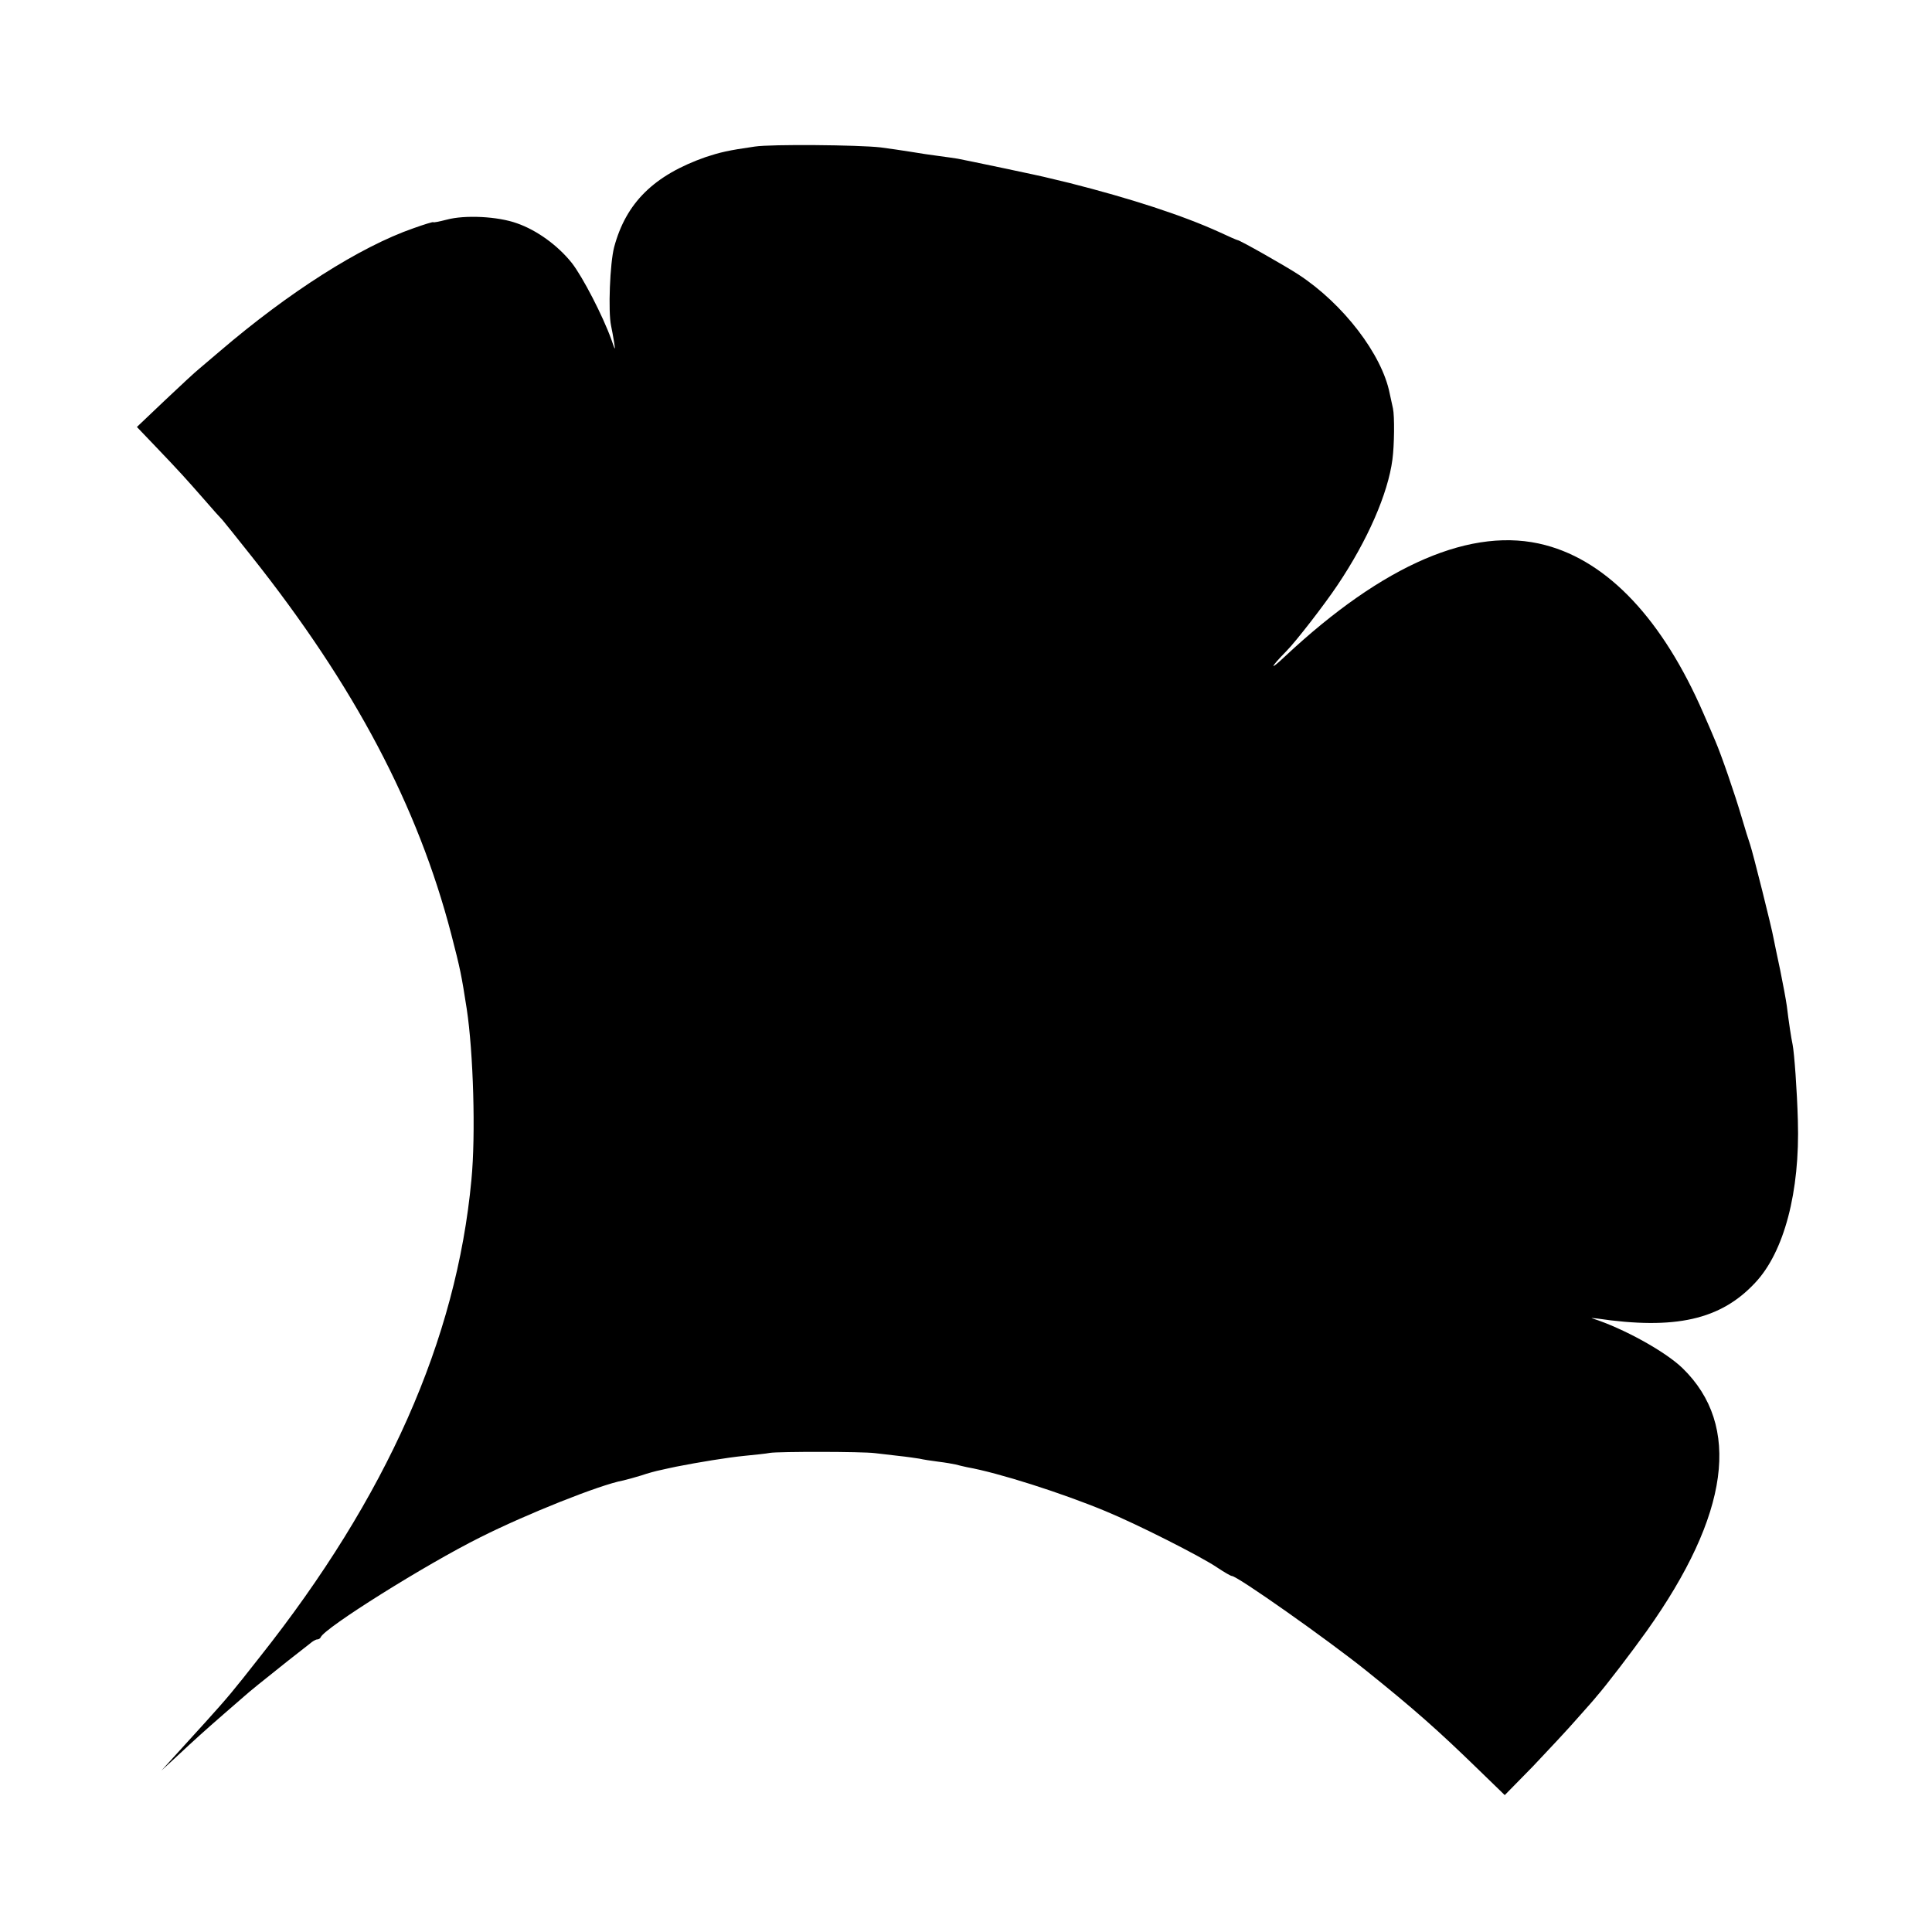
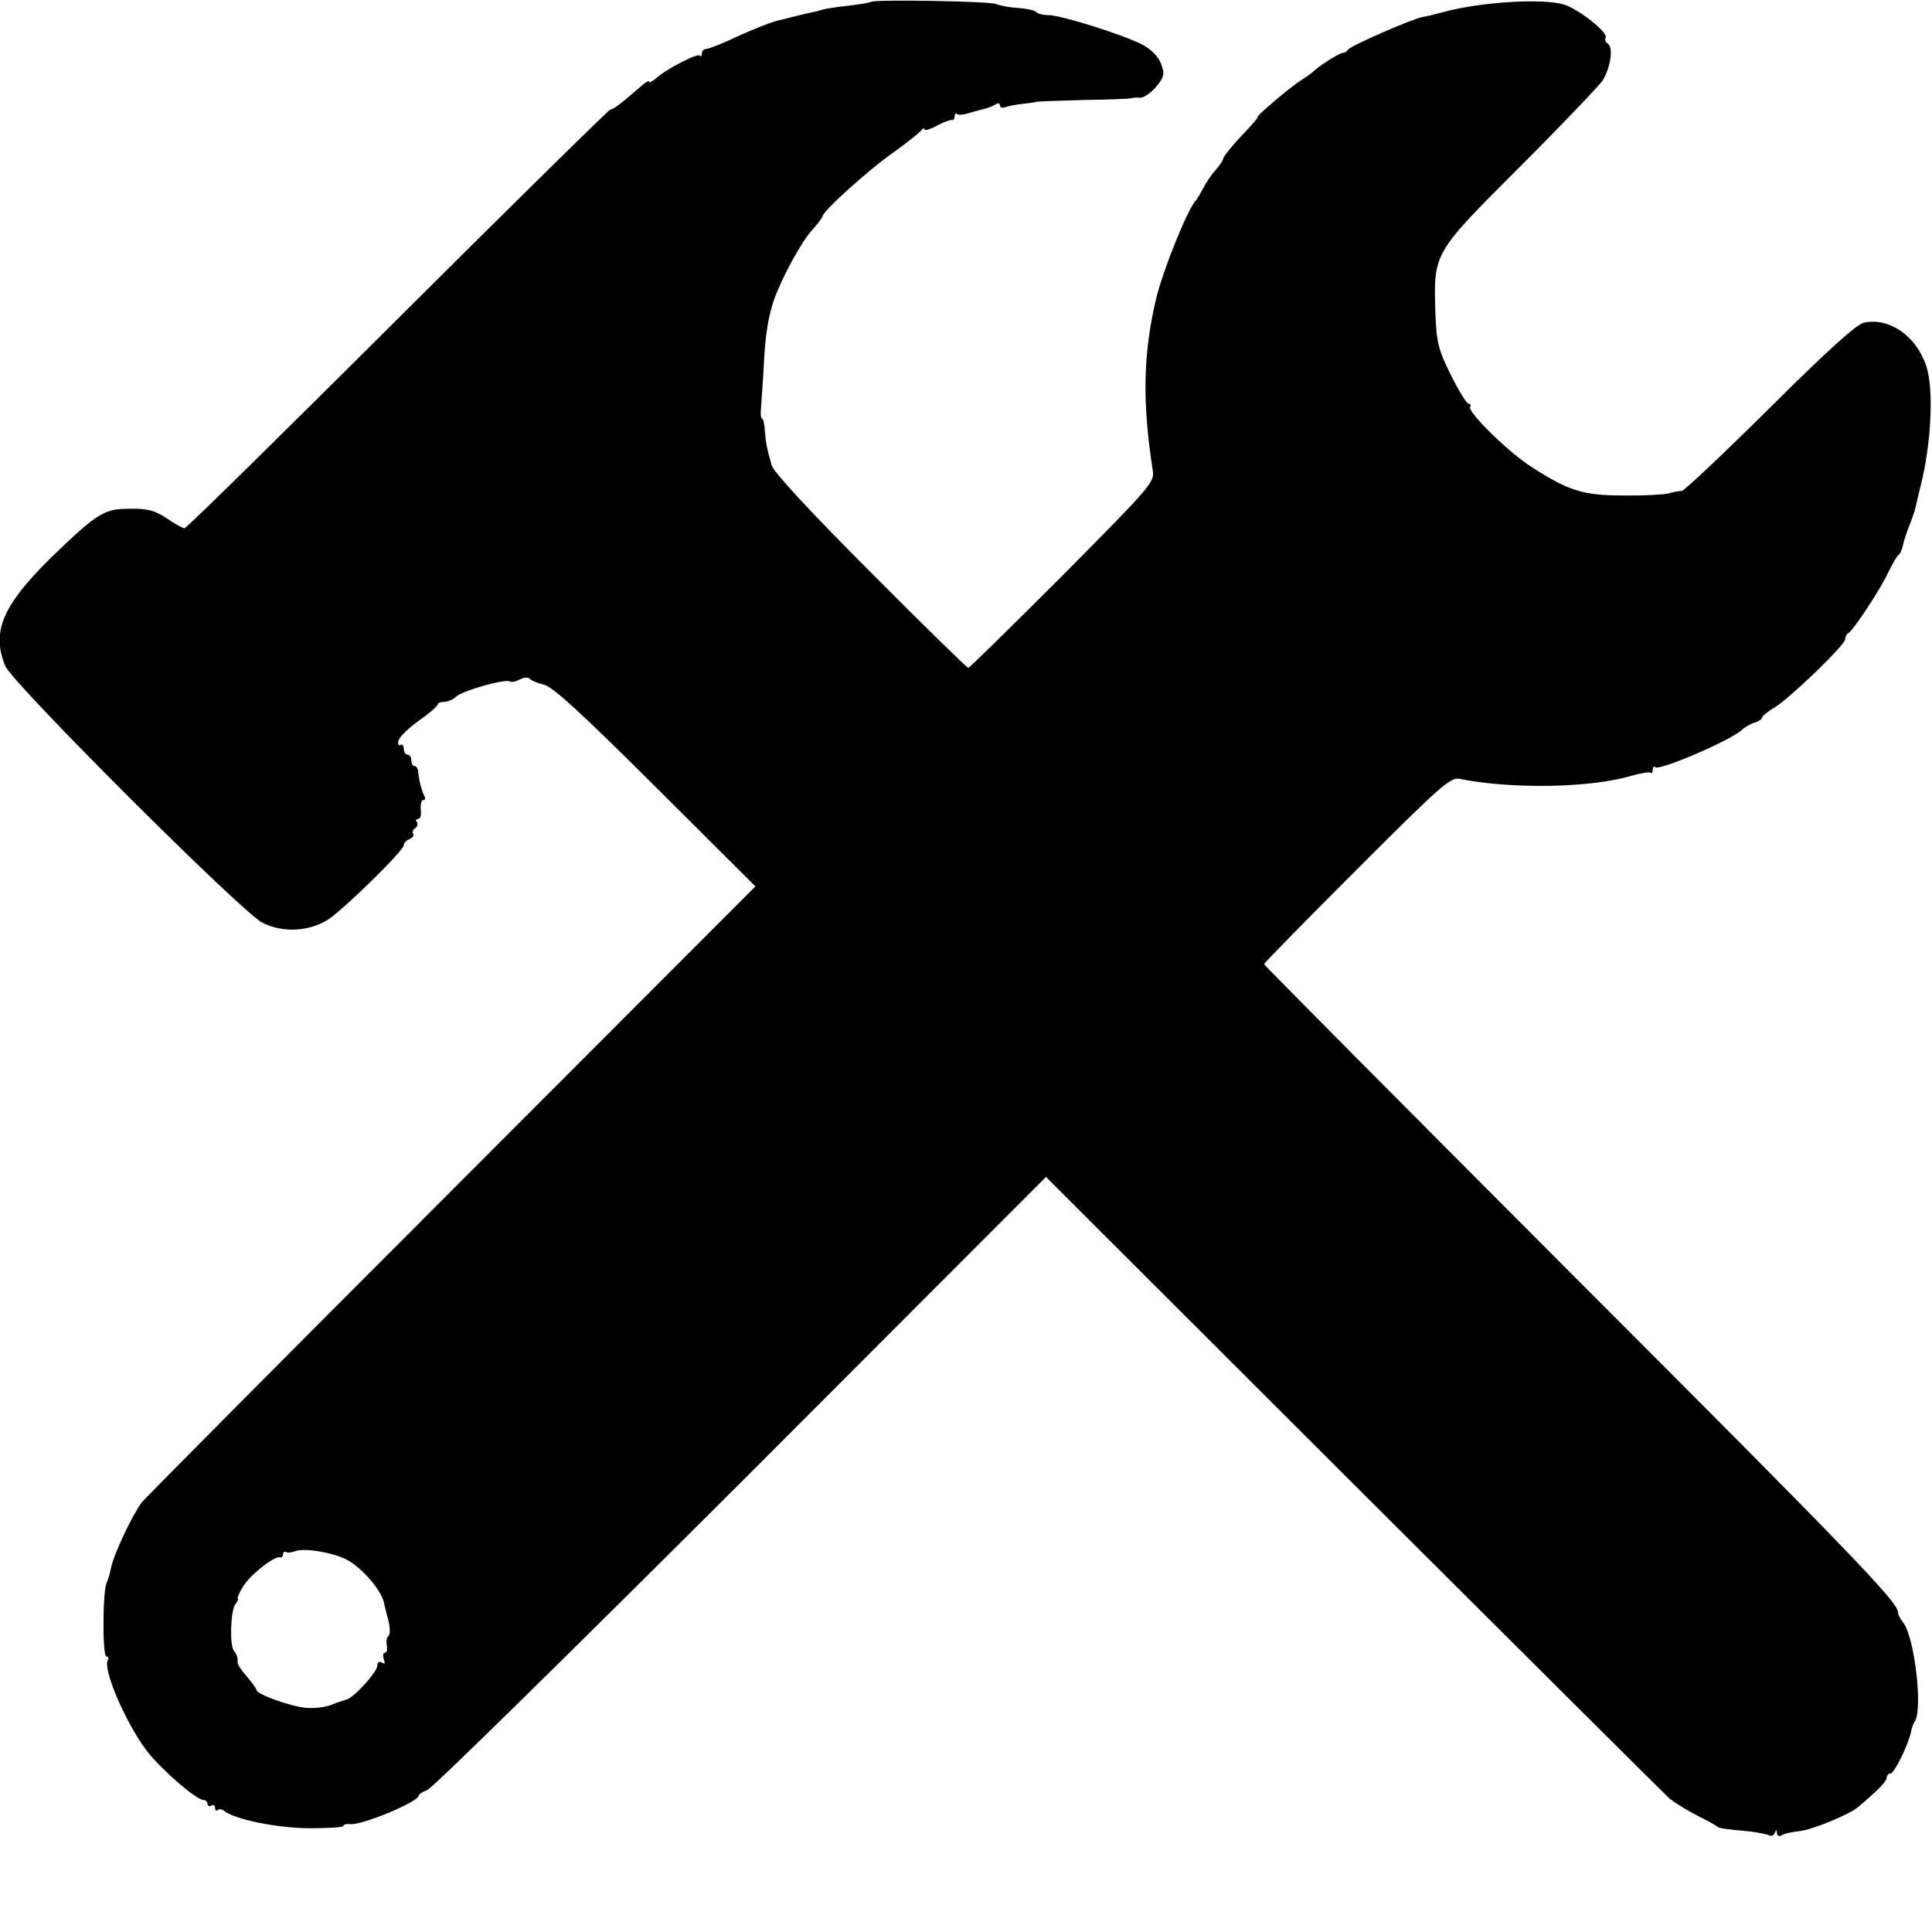
- <svg xmlns="http://www.w3.org/2000/svg" version="1.0" width="700pt" height="700pt" viewBox="0 0 700 700" preserveAspectRatio="xMidYMid meet">
-   <g transform="translate(0,700) scale(0.1,-0.1)" fill="#000000" stroke="none">
-     <path d="M2735 6469 c-98 -14 -126 -21 -178 -38 -188 -66 -289 -166 -332 -327 -15 -58 -22 -232 -11 -284 3 -14 8 -41 11 -60 5 -32 4 -31 -10 10 -31 86 -104 227 -143 277 -51 64 -127 119 -199 144 -69 25 -189 31 -255 13 -27 -7 -48 -11 -48 -9 0 2 -33 -8 -72 -22 -193 -67 -452 -232 -702 -446 -27 -23 -60 -51 -73 -62 -14 -11 -70 -63 -126 -116 l-101 -96 66 -69 c90 -94 114 -121 178 -194 30 -35 60 -68 66 -74 5 -6 53 -65 105 -131 374 -471 603 -905 724 -1370 33 -127 37 -148 56 -270 24 -157 33 -457 17 -620 -54 -579 -307 -1149 -767 -1729 -98 -125 -114 -144 -196 -235 -54 -59 -60 -66 -120 -132 l-40 -44 50 46 c76 71 104 96 175 158 36 31 70 61 76 66 14 13 72 60 154 125 36 28 73 57 83 65 9 8 21 15 26 15 5 0 11 3 13 8 14 34 381 264 578 362 167 84 435 191 518 206 13 3 42 11 65 18 23 8 56 17 72 20 17 4 41 9 55 12 81 16 185 33 245 39 39 4 81 8 95 11 32 5 334 5 380 -1 19 -2 58 -7 86 -10 29 -3 62 -8 75 -10 13 -3 44 -8 69 -11 25 -3 53 -8 62 -10 10 -3 29 -7 42 -10 113 -20 342 -93 501 -159 112 -46 346 -164 406 -205 24 -16 48 -30 52 -30 20 0 346 -230 487 -343 173 -139 259 -215 403 -355 l99 -96 102 104 c55 58 128 136 161 174 33 37 65 73 70 80 32 36 129 163 181 236 301 423 344 745 130 953 -63 61 -216 145 -326 180 -8 2 -1 2 15 0 284 -42 449 -5 574 129 105 111 163 330 155 588 -3 110 -13 245 -19 275 -5 23 -14 82 -21 140 -3 22 -14 81 -24 130 -11 50 -21 101 -24 115 -6 36 -75 311 -85 340 -5 14 -19 59 -31 100 -24 82 -74 227 -95 275 -7 17 -26 62 -43 100 -147 339 -345 550 -573 610 -263 70 -586 -69 -944 -404 -57 -54 -54 -41 5 19 35 35 140 171 186 240 109 162 183 332 199 455 7 51 8 158 2 185 -2 8 -7 33 -12 55 -28 141 -168 324 -330 430 -47 31 -213 125 -221 125 -2 0 -32 13 -66 29 -134 61 -322 122 -543 178 -33 8 -67 16 -75 18 -25 7 -303 65 -330 70 -14 2 -45 7 -70 10 -25 3 -70 10 -100 15 -30 5 -80 12 -110 16 -79 9 -396 12 -455 3z" />
+ <svg xmlns="http://www.w3.org/2000/svg" version="1.0" width="512pt" height="512pt" viewBox="0 0 512 512" preserveAspectRatio="xMidYMid meet">
+   <g transform="translate(0,512) scale(0.1,-0.1)" fill="#000000" stroke="none">
+     <path d="M2308 5115 c-1 -2 -28 -6 -58 -10 -30 -3 -63 -8 -72 -11 -9 -3 -26 -7 -37 -9 -12 -3 -30 -7 -41 -10 -11 -3 -28 -7 -37 -9 -21 -5 -79 -28 -140 -57 -24 -10 -47 -19 -53 -19 -5 0 -10 -5 -10 -12 0 -6 -3 -9 -6 -5 -6 6 -89 -36 -116 -61 -10 -8 -18 -12 -18 -9 0 4 -8 0 -17 -8 -59 -51 -77 -65 -85 -65 -4 0 -258 -250 -564 -555 -306 -305 -560 -555 -565 -555 -4 0 -25 11 -45 25 -37 25 -58 29 -124 26 -48 -3 -77 -24 -188 -132 -126 -125 -155 -194 -118 -284 19 -46 627 -653 681 -680 54 -28 125 -24 176 9 44 30 199 182 199 196 0 6 7 13 15 16 8 4 13 10 10 14 -3 5 -1 11 5 15 6 4 8 11 5 16 -4 5 -2 9 4 9 5 0 8 11 6 25 -1 14 2 25 7 25 5 0 6 4 3 10 -7 11 -16 47 -17 68 -1 6 -5 12 -10 12 -4 0 -8 7 -8 15 0 8 -4 15 -10 15 -5 0 -10 7 -10 16 0 8 -4 13 -9 10 -5 -4 -7 2 -5 12 3 9 27 33 54 52 27 19 49 38 50 43 0 4 8 7 17 7 9 0 24 6 32 14 18 16 130 48 143 40 4 -3 16 0 27 6 11 5 22 6 25 1 3 -4 19 -11 36 -15 23 -4 98 -73 296 -270 l266 -265 -803 -804 c-442 -442 -812 -815 -823 -828 -25 -33 -76 -141 -82 -175 -3 -15 -8 -32 -11 -38 -11 -17 -12 -196 -1 -196 5 0 7 -4 4 -9 -15 -23 47 -167 103 -241 37 -48 131 -130 150 -130 6 0 11 -5 11 -11 0 -5 5 -7 10 -4 6 3 10 1 10 -6 0 -7 3 -9 7 -6 3 4 11 3 17 -2 27 -22 136 -45 224 -46 50 0 92 2 92 6 0 4 8 6 17 5 29 -5 183 59 183 76 0 3 10 10 22 14 12 3 385 370 831 815 l809 810 814 -813 c448 -447 825 -822 837 -833 13 -11 45 -31 72 -45 28 -14 52 -27 55 -30 5 -5 17 -7 92 -14 20 -3 41 -7 47 -10 5 -3 12 0 14 6 4 10 6 10 6 0 1 -8 6 -10 14 -5 6 4 26 8 43 10 32 2 133 43 158 64 51 43 76 68 76 78 0 6 5 11 10 11 10 0 48 77 55 113 2 9 6 21 10 26 21 35 -2 226 -32 262 -7 8 -13 20 -13 26 0 27 -124 156 -878 910 -441 442 -802 805 -802 808 0 3 111 116 246 251 221 221 248 245 272 240 138 -28 349 -24 455 8 25 7 48 11 51 8 4 -3 6 1 6 8 0 7 3 11 6 7 11 -11 203 72 232 100 6 6 21 15 32 18 11 3 20 10 20 14 0 3 14 15 31 25 41 24 189 167 189 182 0 7 4 14 8 16 12 5 86 117 107 163 11 22 22 42 27 45 4 3 9 15 11 25 2 11 10 34 16 50 7 17 14 37 16 45 2 8 8 33 13 55 30 113 38 266 16 327 -27 79 -98 127 -164 113 -21 -5 -94 -71 -250 -226 -121 -120 -226 -219 -233 -220 -7 0 -23 -3 -37 -7 -14 -3 -68 -6 -120 -5 -104 0 -143 12 -242 76 -60 38 -170 146 -162 159 3 4 1 8 -4 8 -5 0 -26 34 -47 76 -33 67 -38 86 -41 162 -5 163 -7 159 221 387 110 110 209 214 221 230 22 34 31 90 14 100 -5 3 -8 10 -5 15 8 13 -70 75 -110 88 -58 17 -221 7 -320 -20 -22 -6 -47 -12 -55 -13 -25 -4 -195 -78 -198 -87 -2 -4 -8 -8 -13 -8 -9 0 -66 -36 -79 -50 -3 -3 -17 -13 -31 -22 -29 -18 -123 -98 -116 -98 3 0 -16 -22 -42 -49 -25 -26 -47 -54 -49 -60 -1 -7 -11 -21 -21 -32 -10 -11 -24 -32 -32 -47 -8 -15 -16 -29 -19 -32 -22 -22 -87 -183 -106 -261 -35 -147 -37 -276 -9 -456 5 -31 -6 -43 -239 -278 -135 -135 -247 -245 -250 -245 -3 0 -120 114 -259 254 -161 161 -257 265 -262 283 -13 46 -15 56 -18 90 -1 18 -4 33 -7 33 -4 0 -5 15 -3 33 1 17 5 66 7 107 4 84 12 130 27 175 21 59 73 155 101 185 15 17 28 34 28 37 0 13 125 126 189 170 36 26 69 52 73 58 4 5 8 7 8 2 0 -4 15 0 33 10 17 9 35 16 40 15 4 -1 7 3 7 10 0 6 3 9 6 6 3 -4 20 -2 37 4 18 5 37 10 42 11 6 2 16 6 23 10 6 5 12 4 12 -2 0 -6 6 -8 14 -5 8 3 29 7 48 9 18 2 33 4 33 5 0 1 56 3 125 5 69 1 127 3 130 5 3 1 12 2 21 1 9 -1 28 12 42 28 23 28 24 34 14 62 -8 20 -26 38 -50 51 -53 27 -216 78 -249 78 -15 0 -29 4 -32 8 -2 4 -24 9 -47 11 -23 1 -49 6 -58 10 -15 8 -325 13 -333 6z m-1398 -4124 c41 -17 97 -79 107 -116 1 -5 6 -27 12 -48 5 -20 5 -39 1 -42 -5 -3 -7 -14 -5 -25 2 -11 0 -20 -5 -20 -5 0 -6 -7 -3 -17 4 -11 3 -14 -5 -9 -7 4 -12 1 -12 -8 0 -17 -63 -86 -82 -90 -7 -2 -25 -8 -40 -14 -15 -6 -44 -10 -66 -8 -40 3 -132 36 -132 47 0 3 -11 19 -25 35 -14 16 -25 32 -25 37 0 16 -2 22 -10 32 -12 15 -9 108 4 124 6 8 9 15 6 15 -2 1 4 15 14 31 18 31 83 82 98 78 4 -2 8 2 8 8 0 5 3 8 8 6 4 -3 16 -1 27 3 21 7 85 -2 125 -19z" />
  </g>
</svg>
